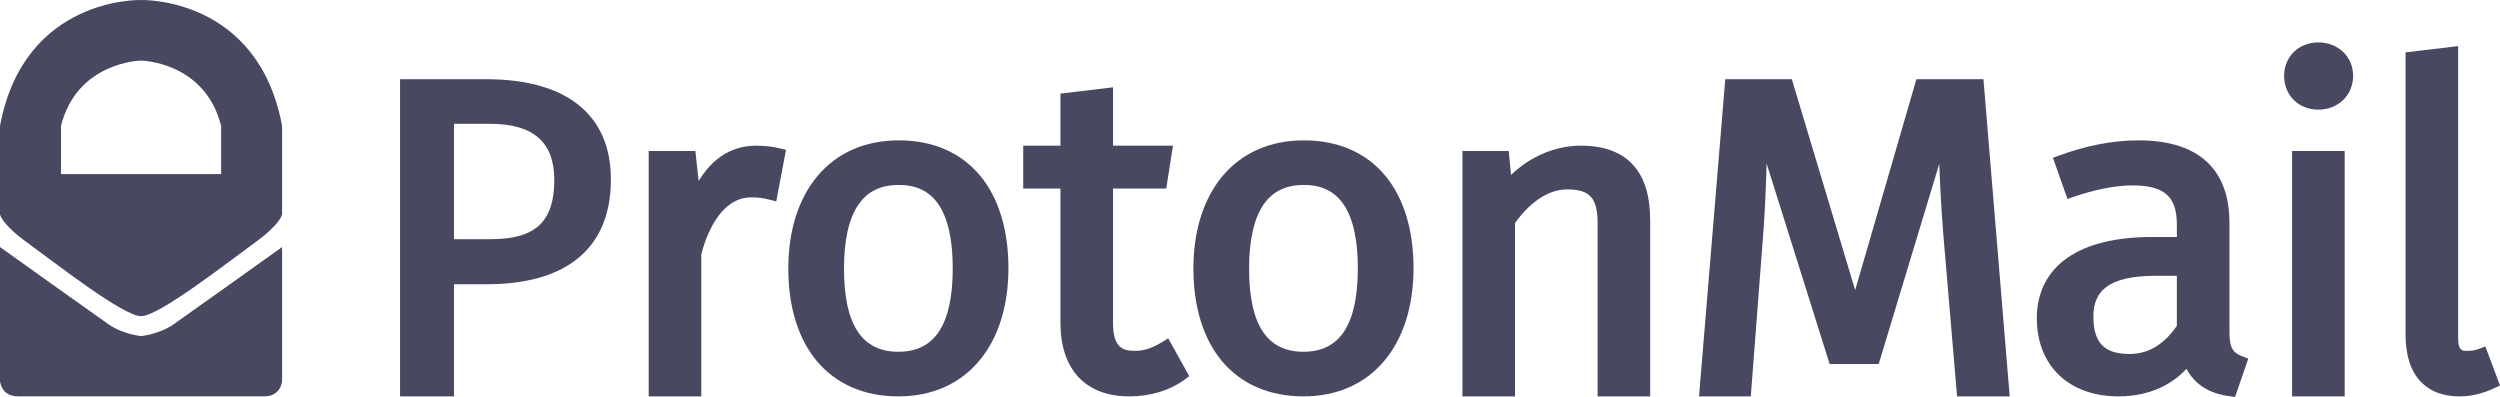
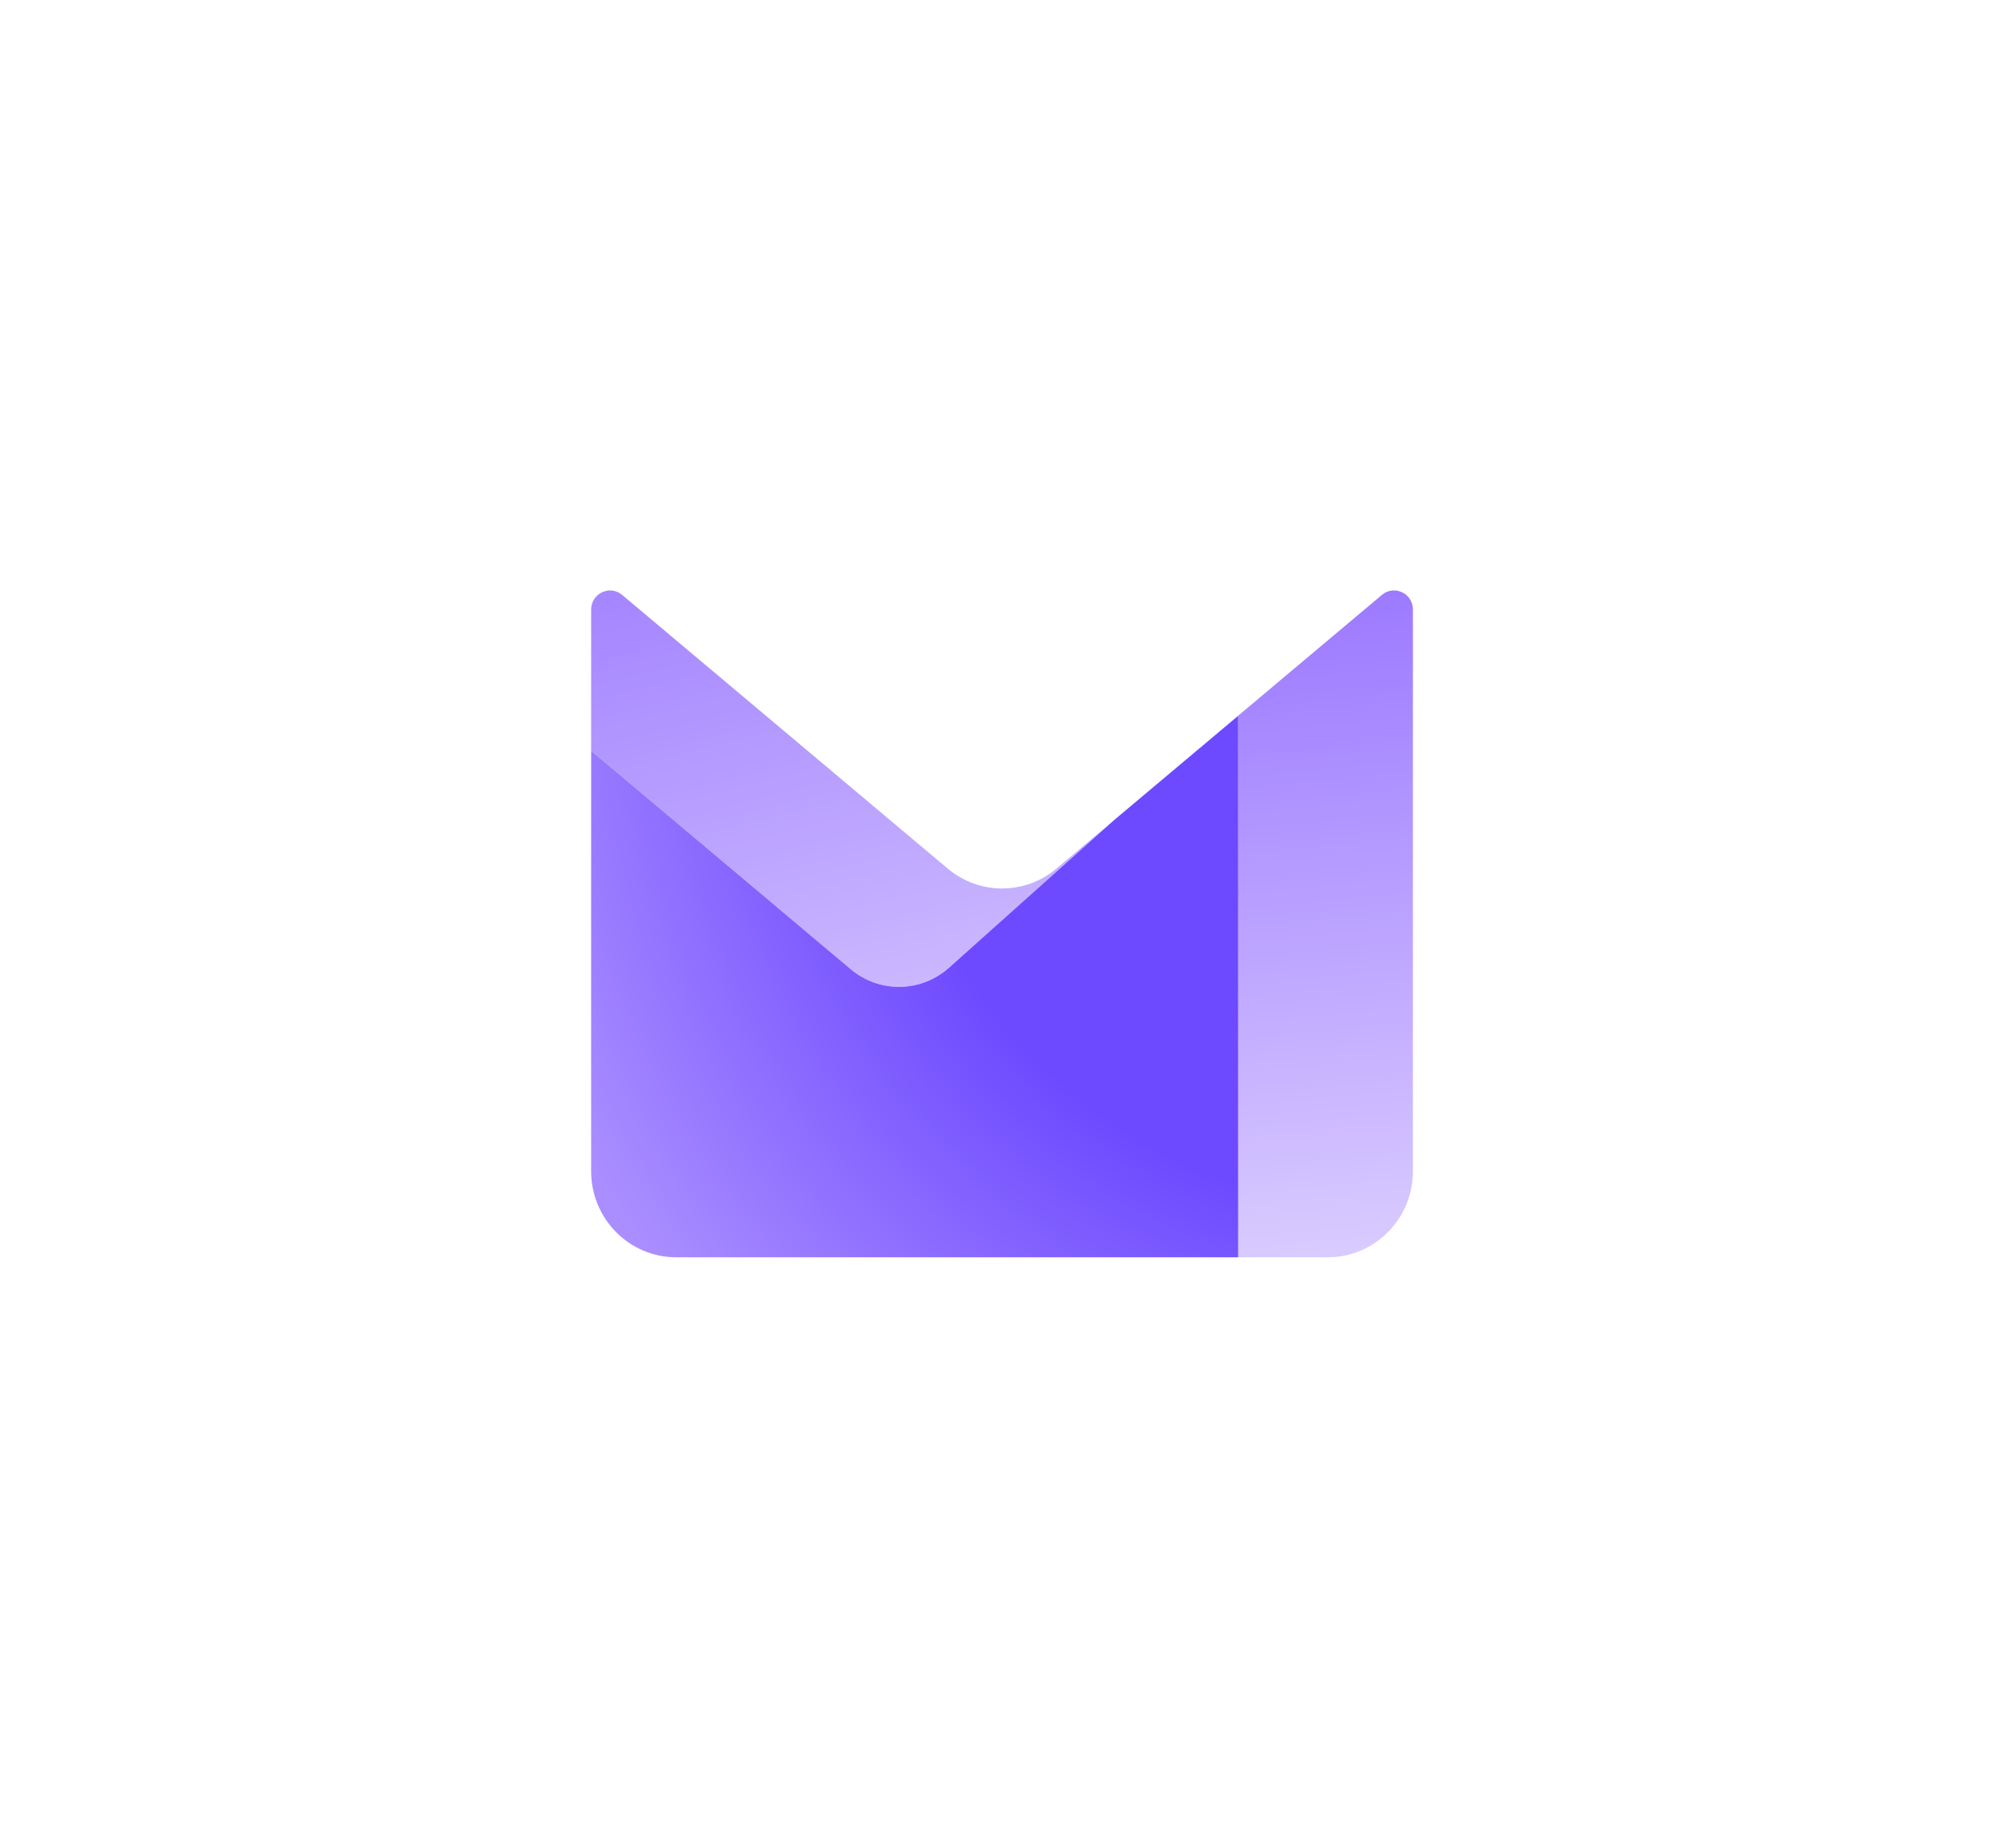
- <svg xmlns="http://www.w3.org/2000/svg" viewBox="0 0 533.333 84.68" height="84.68" width="533.333" xml:space="preserve" id="svg2" version="1.1">
-   <defs id="defs6" />
-   <g transform="matrix(1.333333,0,0,-1.333333,0,84.68)" id="g10">
-     <g transform="scale(0.1)" id="g12">
-       <path id="path14" style="fill:#484961;fill-opacity:1;fill-rule:nonzero;stroke:none" d="m 886.883,347.191 c 0,-36.336 -9.223,-61.214 -28.195,-76.054 -16.34,-12.782 -39.977,-18.735 -74.395,-18.735 h -57.91 v 184.614 h 57.91 c 69.031,0 102.59,-29.383 102.59,-89.825 z m 35.816,122.329 c -34.062,25.796 -83.015,38.878 -145.496,38.878 H 640.102 V 0.898 h 86.281 V 180.309 h 52.238 c 60.535,0 108.262,12.839 141.844,38.16 37.789,28.492 56.949,72.039 56.949,129.429 0,53.204 -18.41,94.122 -54.715,121.622" />
-       <path id="path16" style="fill:#484961;fill-opacity:1;fill-rule:nonzero;stroke:none" d="m 1209.77,402.031 c -23.99,0 -45.35,-7.59 -63.46,-22.554 -10.59,-8.75 -20.12,-20.098 -28.5,-33.907 l -5.22,47.95 h -74.67 V 0.898 h 84.15 V 228.313 c 5.77,22.789 27.45,90.984 79.9,90.984 12.35,0 19.34,-1.227 30.33,-3.973 l 9.72,-2.429 15.57,82.433 -8.65,2.164 c -11.54,2.883 -25.81,4.539 -39.17,4.539" />
-       <path id="path18" style="fill:#484961;fill-opacity:1;fill-rule:nonzero;stroke:none" d="m 1437.4,72.285 c -58.54,0 -86.99,43.531 -86.99,133.078 0,46.012 7.89,80.633 23.47,102.903 14.53,20.785 35.54,30.886 64.22,30.886 28.26,0 48.94,-10.058 63.23,-30.754 15.29,-22.152 23.05,-56.582 23.05,-102.324 0,-90.027 -28.45,-133.789 -86.98,-133.789 z m 0.7,338.254 c -54.22,0 -99.47,-20.035 -130.84,-57.941 -30.07,-36.325 -45.97,-87.235 -45.97,-147.235 0,-61.074 15.78,-112.246 45.64,-147.976 30.88,-36.953 75.99,-56.488 130.47,-56.488 53.91,0 98.95,20.039 130.23,57.953 30.01,36.359 45.87,87.265 45.87,147.222 0,61.129 -15.66,112.293 -45.26,147.953 -30.7,36.969 -75.7,56.512 -130.14,56.512" />
-       <path id="path20" style="fill:#484961;fill-opacity:1;fill-rule:nonzero;stroke:none" d="m 1860.75,88.609 c -16.98,-10.449 -30.34,-14.906 -44.68,-14.906 -22.31,0 -35.22,7.504 -35.22,45.856 V 333.48 h 85.14 l 10.78,68.551 h -95.92 v 93.383 l -84.15,-10.062 v -83.321 h -59.57 V 333.48 h 59.57 V 118.852 c 0,-74.961 40.15,-117.954 110.15,-117.954 34.04,0 65.78,9.738 89.35,27.418 l 6.6,4.949 -33.63,60.527 -8.42,-5.184" />
-       <path id="path22" style="fill:#484961;fill-opacity:1;fill-rule:nonzero;stroke:none" d="m 2085.54,72.285 c -58.54,0 -86.99,43.531 -86.99,133.078 0,46.012 7.9,80.633 23.47,102.903 14.53,20.785 35.54,30.886 64.23,30.886 28.25,0 48.93,-10.058 63.22,-30.754 15.3,-22.152 23.05,-56.582 23.05,-102.324 0,-90.027 -28.45,-133.789 -86.98,-133.789 z m 0.71,338.254 c -54.23,0 -99.48,-20.035 -130.85,-57.941 -30.07,-36.325 -45.96,-87.235 -45.96,-147.235 0,-61.074 15.78,-112.246 45.63,-147.976 30.88,-36.953 75.99,-56.488 130.47,-56.488 53.92,0 98.95,20.039 130.24,57.953 30,36.359 45.86,87.265 45.86,147.222 0,61.129 -15.65,112.293 -45.26,147.953 -30.7,36.969 -75.7,56.512 -130.13,56.512" />
-       <path id="path24" style="fill:#484961;fill-opacity:1;fill-rule:nonzero;stroke:none" d="m 2529.45,402.031 c -40.78,0 -81.24,-17.218 -111.78,-46.871 l -3.73,38.36 h -74.06 V 0.898 h 84.15 V 278.277 c 12.68,17.914 43.12,53.786 83.44,53.786 36.41,0 48.69,-13.719 48.69,-54.368 V 0.898 h 84.15 V 281.949 c 0,38.664 -8.46,67.297 -25.86,87.539 -18.57,21.594 -47.16,32.543 -85,32.543" />
-       <path id="path26" style="fill:#484961;fill-opacity:1;fill-rule:nonzero;stroke:none" d="M 3066.25,508.398 2968.27,170.84 2866.93,508.398 h -106.5 L 2718.44,0.898 h 82.85 L 2821.1,259.934 c 2.86,36.347 4.57,79.968 5.5,113.461 L 2927.42,52.664 h 78.49 l 96.91,320.309 c 1.19,-31.856 3.26,-73.868 6.49,-113.098 L 3131.32,0.898 h 84.2 L 3173.53,508.398 h -107.28" />
-       <path id="path28" style="fill:#484961;fill-opacity:1;fill-rule:nonzero;stroke:none" d="m 3482.98,193.781 v -79.879 c -20.3,-29.972 -45.73,-45.164 -75.64,-45.164 -40.59,0 -57.91,17.957 -57.91,60.039 0,21.094 6.58,36.383 20.13,46.739 15.86,12.121 42.17,18.265 78.2,18.265 z m 84.15,-90.531 v 175.863 c 0,59.957 -25.26,131.426 -145.61,131.426 -40.6,0 -83.7,-8.309 -128.08,-24.695 l -8.74,-3.227 23.26,-65.918 8.91,3.137 c 33.62,11.824 68.14,18.609 94.73,18.609 51.37,0 71.38,-17.629 71.38,-62.879 v -19.617 h -38.76 c -58.33,0 -104.04,-11.09 -135.84,-32.953 -32.37,-22.258 -49.48,-55.816 -49.48,-97.055 0,-75.96 51.31,-125.043 130.71,-125.043 24.41,0 46.89,4.645 66.8,13.805 15.99,7.359 30.04,17.5 41.95,30.246 13.42,-25.242 36.53,-39.68 70.17,-43.977 L 3576.17,0 l 21.11,61.398 -8.66,3.207 c -14.86,5.5 -21.49,12.387 -21.49,38.645" />
-       <path id="path30" style="fill:#484961;fill-opacity:1;fill-rule:nonzero;stroke:none" d="m 3709.42,567.258 c -15.39,0 -29.4,-5.473 -39.44,-15.41 -9.93,-9.817 -15.4,-23.317 -15.4,-38.012 0,-31.363 23.07,-54.129 54.84,-54.129 15.45,0 29.58,5.488 39.77,15.461 10.18,9.957 15.78,23.687 15.78,38.668 0,30.457 -23.88,53.422 -55.55,53.422" />
-       <path id="path32" style="fill:#484961;fill-opacity:1;fill-rule:nonzero;stroke:none" d="m 3667.35,0.898 h 84.15 V 393.52 h -84.15 V 0.898" />
-       <path id="path34" style="fill:#484961;fill-opacity:1;fill-rule:nonzero;stroke:none" d="m 3976.55,80.871 -8.98,-3.59 c -6.02,-2.41 -12.75,-3.578 -20.59,-3.578 -7.18,0 -13.95,0 -13.95,20.328 V 561.363 l -84.15,-10.062 V 99.703 c 0,-32.887 8.11,-58.152 24.12,-75.098 14.86,-15.73 35.69,-23.707 61.92,-23.707 19,0 38.27,4.605 57.26,13.691 l 7.82,3.734 -23.45,62.547" />
-       <path id="path36" style="fill:#484961;fill-opacity:1;fill-rule:nonzero;stroke:none" d="M 353.797,356.602 H 97.566 v 77.058 c 26,103.063 128.118,104.481 128.118,104.481 0,0 102.113,-1.418 128.113,-104.481 z M 225.684,635.055 c 0,0 -187.098,6.144 -225.684,-201.395 V 292.309 c 0,0 1.598,-15.129 44.145,-45.86 42.547,-30.726 152.7,-117.242 181.54,-117.242 28.836,0 138.988,86.516 181.535,117.242 42.547,30.731 44.144,45.86 44.144,45.86 V 433.66 C 412.773,641.199 225.684,635.055 225.684,635.055" />
-       <path id="path38" style="fill:#484961;fill-opacity:1;fill-rule:nonzero;stroke:none" d="m 225.684,97.375 c 0,0 -28.996,2.84 -51.692,18.598 C 151.301,131.727 0,239.832 0,239.832 v -214 c 0,0 1.281,-24.898 28.703,-24.898 27.418,0 196.981,0 196.981,0 0,0 169.558,0 196.976,0 27.422,0 28.703,24.898 28.703,24.898 v 214 c 0,0 -151.3,-108.105 -173.996,-123.859 -22.691,-15.758 -51.683,-18.598 -51.683,-18.598" />
-     </g>
-   </g>
+ <svg xmlns="http://www.w3.org/2000/svg" width="2239" height="2064" viewBox="0 0 2239 2064" fill="none">
+   <path fill-rule="evenodd" clip-rule="evenodd" d="M1383.38 799.476V1404.46H1483.66C1536.1 1404.46 1578.6 1361.37 1578.6 1308.32V680.947C1578.6 662.822 1557.77 652.952 1543.98 664.53L1383.38 799.476Z" fill="url(#paint0_linear_11864_192570)" />
+   <path fill-rule="evenodd" clip-rule="evenodd" d="M1243.5 917.151L1060.28 1081.04C1029.04 1108.94 982.419 1109.61 950.429 1082.65L660.453 838.574V681.042C660.453 662.917 681.28 652.952 695.07 664.53L1058.88 970.294C1094.06 999.902 1145.09 999.902 1180.27 970.294L1243.5 917.151Z" fill="url(#paint1_linear_11864_192570)" />
+   <path d="M1383.38 799.571L1243.5 917.151L1243.59 917.15L1060.28 1081.04C1029.04 1108.94 982.419 1109.61 950.429 1082.65L660.453 838.574V1308.32C660.453 1361.37 702.95 1404.46 755.392 1404.46L1383.38 1404.46V799.571Z" fill="url(#paint2_radial_11864_192570)" />
+   <defs>
+     <linearGradient id="paint0_linear_11864_192570" x1="2964.27" y1="1887.39" x2="2776.52" y2="23.735" gradientUnits="userSpaceOnUse">
+       <stop offset="0.271" stop-color="#E3D9FF" />
+       <stop offset="1" stop-color="#7341FF" />
+     </linearGradient>
+     <linearGradient id="paint1_linear_11864_192570" x1="1202.98" y1="1411.37" x2="821.155" y2="-96.454" gradientUnits="userSpaceOnUse">
+       <stop stop-color="#E3D9FF" />
+       <stop offset="1" stop-color="#7341FF" />
+     </linearGradient>
+     <radialGradient id="paint2_radial_11864_192570" cx="0" cy="0" r="1" gradientUnits="userSpaceOnUse" gradientTransform="translate(1574.6 750.728) scale(1070.72 1083.11)">
+       <stop offset="0.556" stop-color="#6D4AFF" />
+       <stop offset="0.994" stop-color="#AA8EFF" />
+     </radialGradient>
+   </defs>
</svg>
